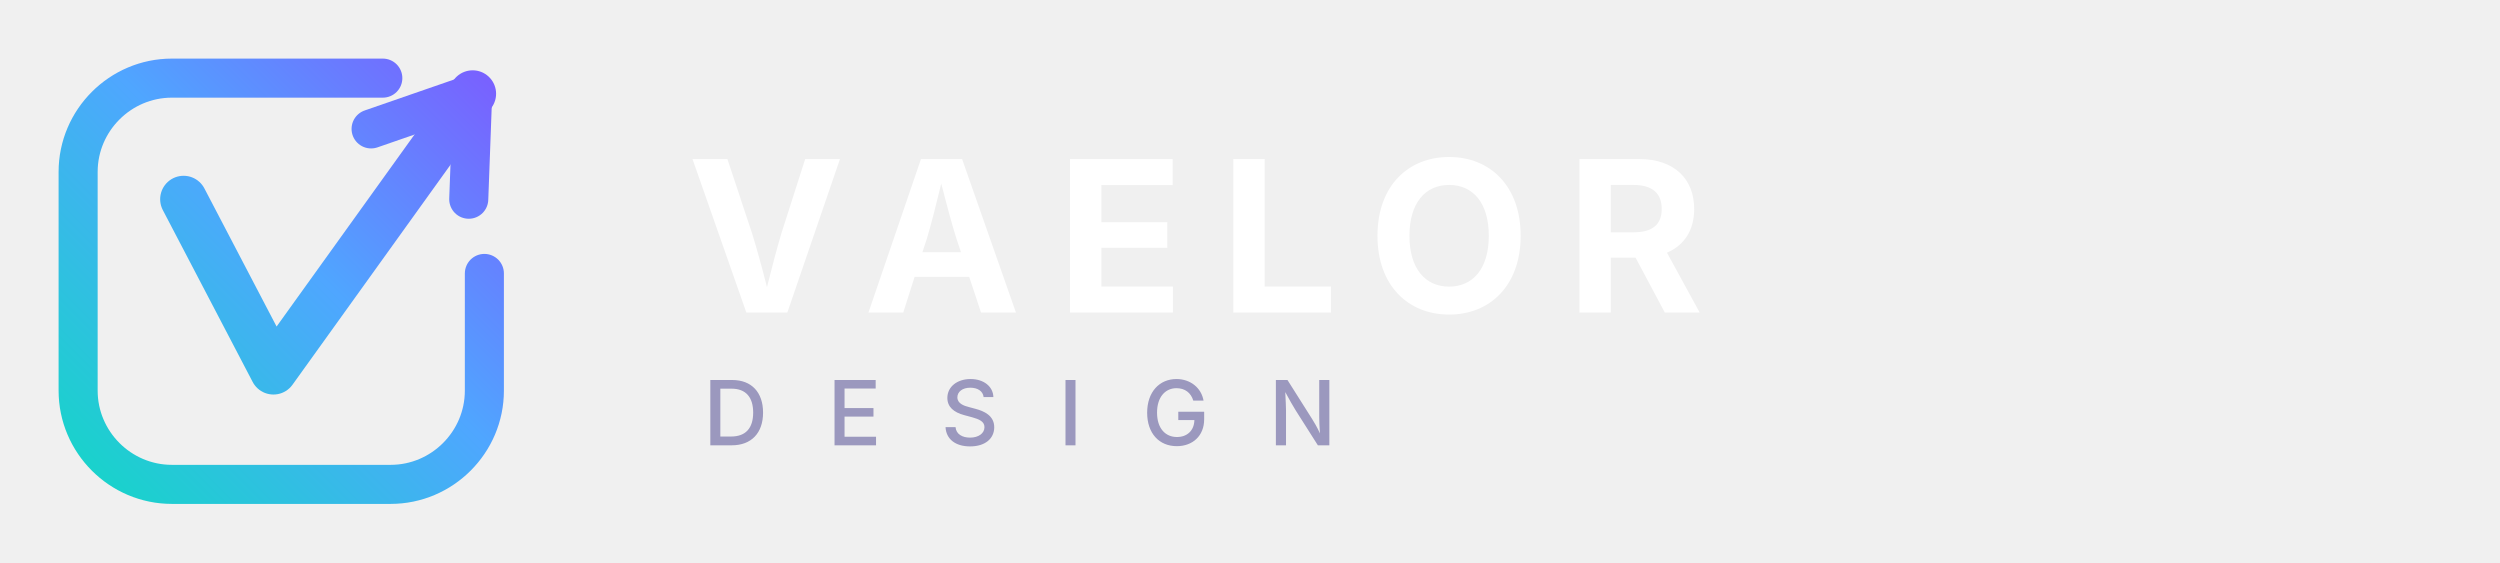
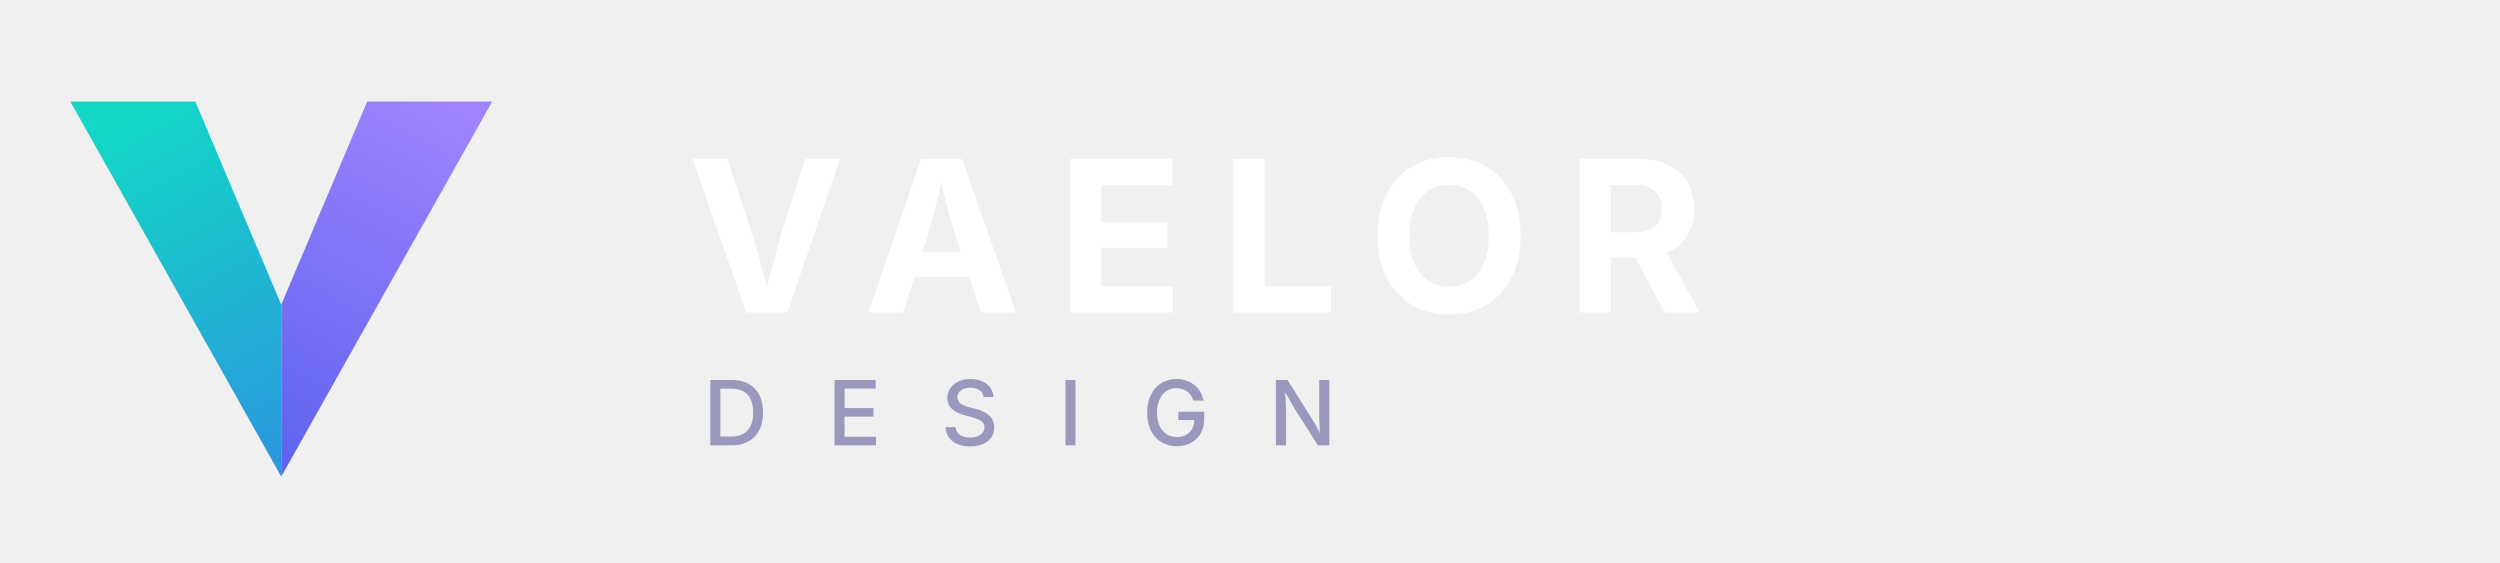
<svg xmlns="http://www.w3.org/2000/svg" viewBox="0 0 320 72" width="320" height="72" role="img" aria-label="Vaelor Design">
  <defs>
-     <linearGradient id="vdb-grad" x1="8" y1="64" x2="64" y2="8" gradientUnits="userSpaceOnUse">
+     <linearGradient id="vb-1" x1="10" y1="12" x2="36" y2="60" gradientUnits="userSpaceOnUse">
      <stop offset="0" stop-color="#12D8C5" />
-       <stop offset=".55" stop-color="#4FA6FF" />
-       <stop offset="1" stop-color="#7C5CFF" />
+       <stop offset="1" stop-color="#2E8FE0" />
+     </linearGradient>
+     <linearGradient id="vb-2" x1="62" y1="12" x2="36" y2="60" gradientUnits="userSpaceOnUse">
+       <stop offset="0" stop-color="#A184FF" />
+       <stop offset="1" stop-color="#5B63EE" />
    </linearGradient>
  </defs>
  <g transform="translate(4,4)">
-     <path d="M45 6H18C11.4 6 6 11.4 6 18v28c0 6.6 5.4 12 12 12h28c6.6 0 12-5.4 12-12V31" fill="none" stroke="url(#vdb-grad)" stroke-width="5" stroke-linecap="round" />
-     <path d="M19.5 21.5 31 43.5 56.5 8" fill="none" stroke="url(#vdb-grad)" stroke-width="6" stroke-linecap="round" stroke-linejoin="round" />
-     <path d="M43.5 12.5 56.5 8 56 21.5" fill="none" stroke="url(#vdb-grad)" stroke-width="5" stroke-linecap="round" stroke-linejoin="round" />
+     <path d="M5 9h16l11 26v22Z" fill="url(#vb-1)" />
+     <path d="M59 9H43L32 35v22Z" fill="url(#vb-2)" />
  </g>
  <text x="88" y="40" font-family="Sora, 'Segoe UI', Inter, Arial, sans-serif" font-size="27" font-weight="700" letter-spacing="4.5" fill="#FFFFFF">VAELOR</text>
  <text x="90" y="57" font-family="Sora, 'Segoe UI', Inter, Arial, sans-serif" font-size="11.5" font-weight="500" letter-spacing="7.6" fill="#9B98BE">DESIGN</text>
</svg>
